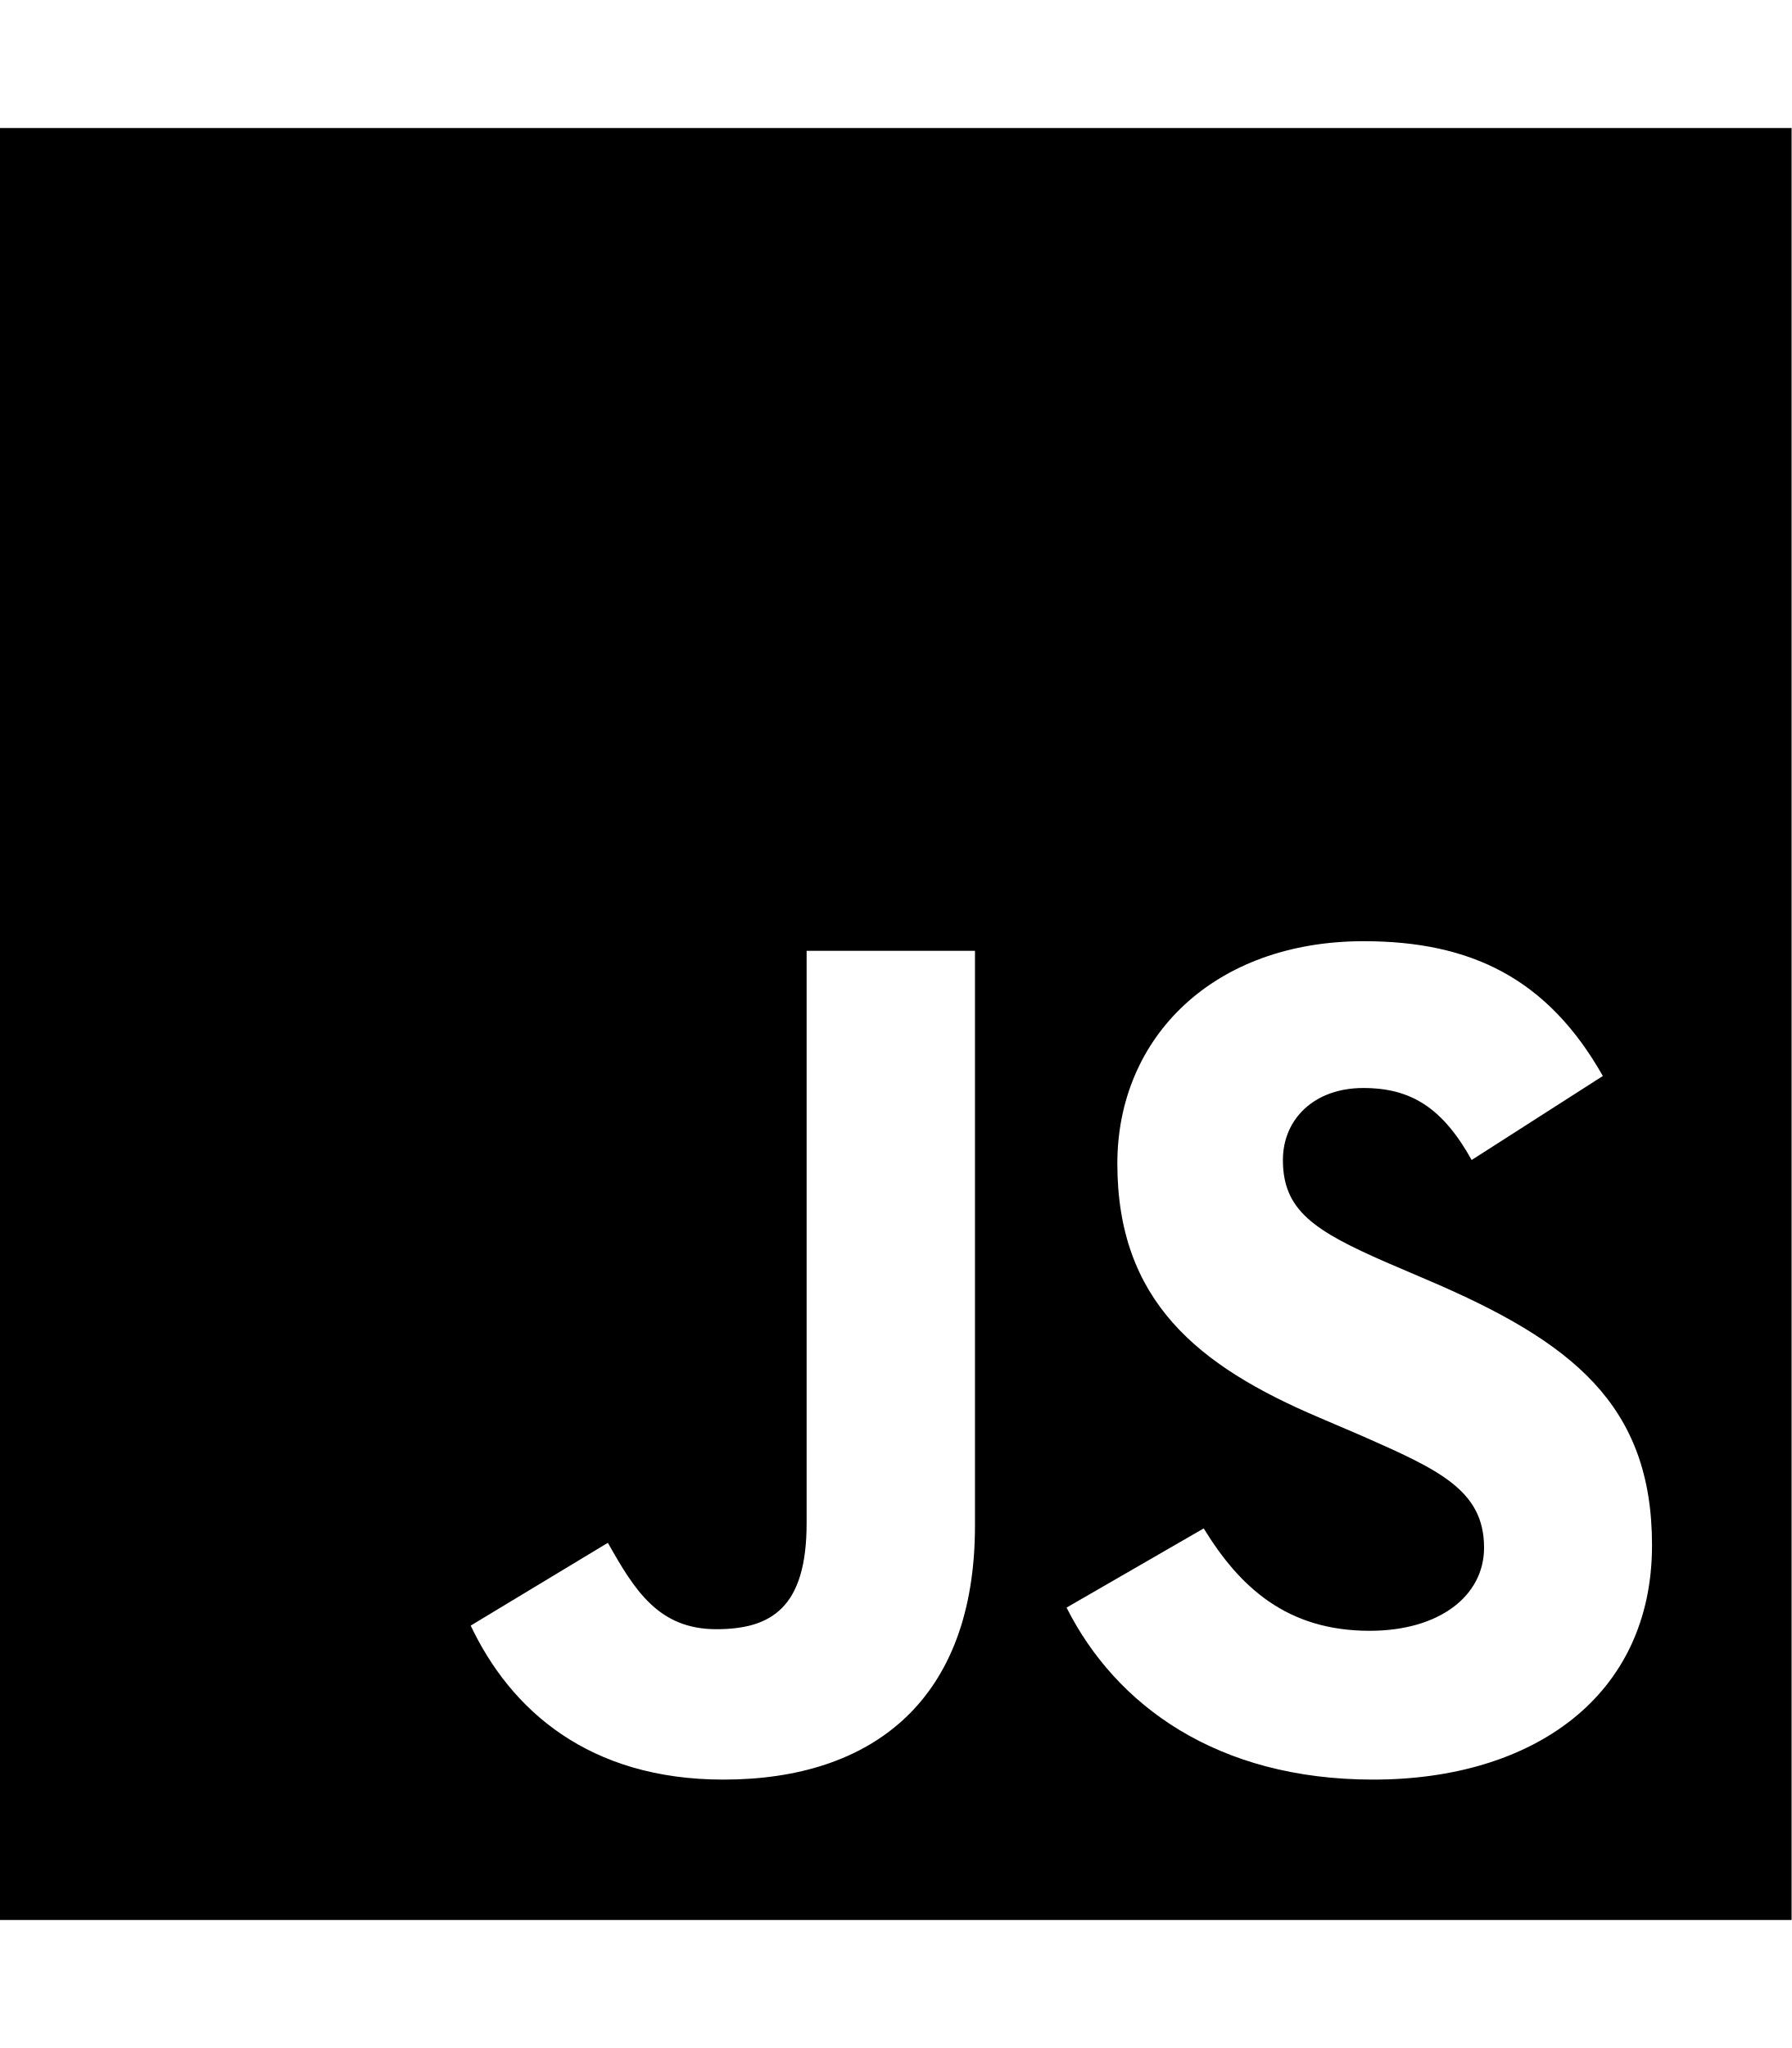
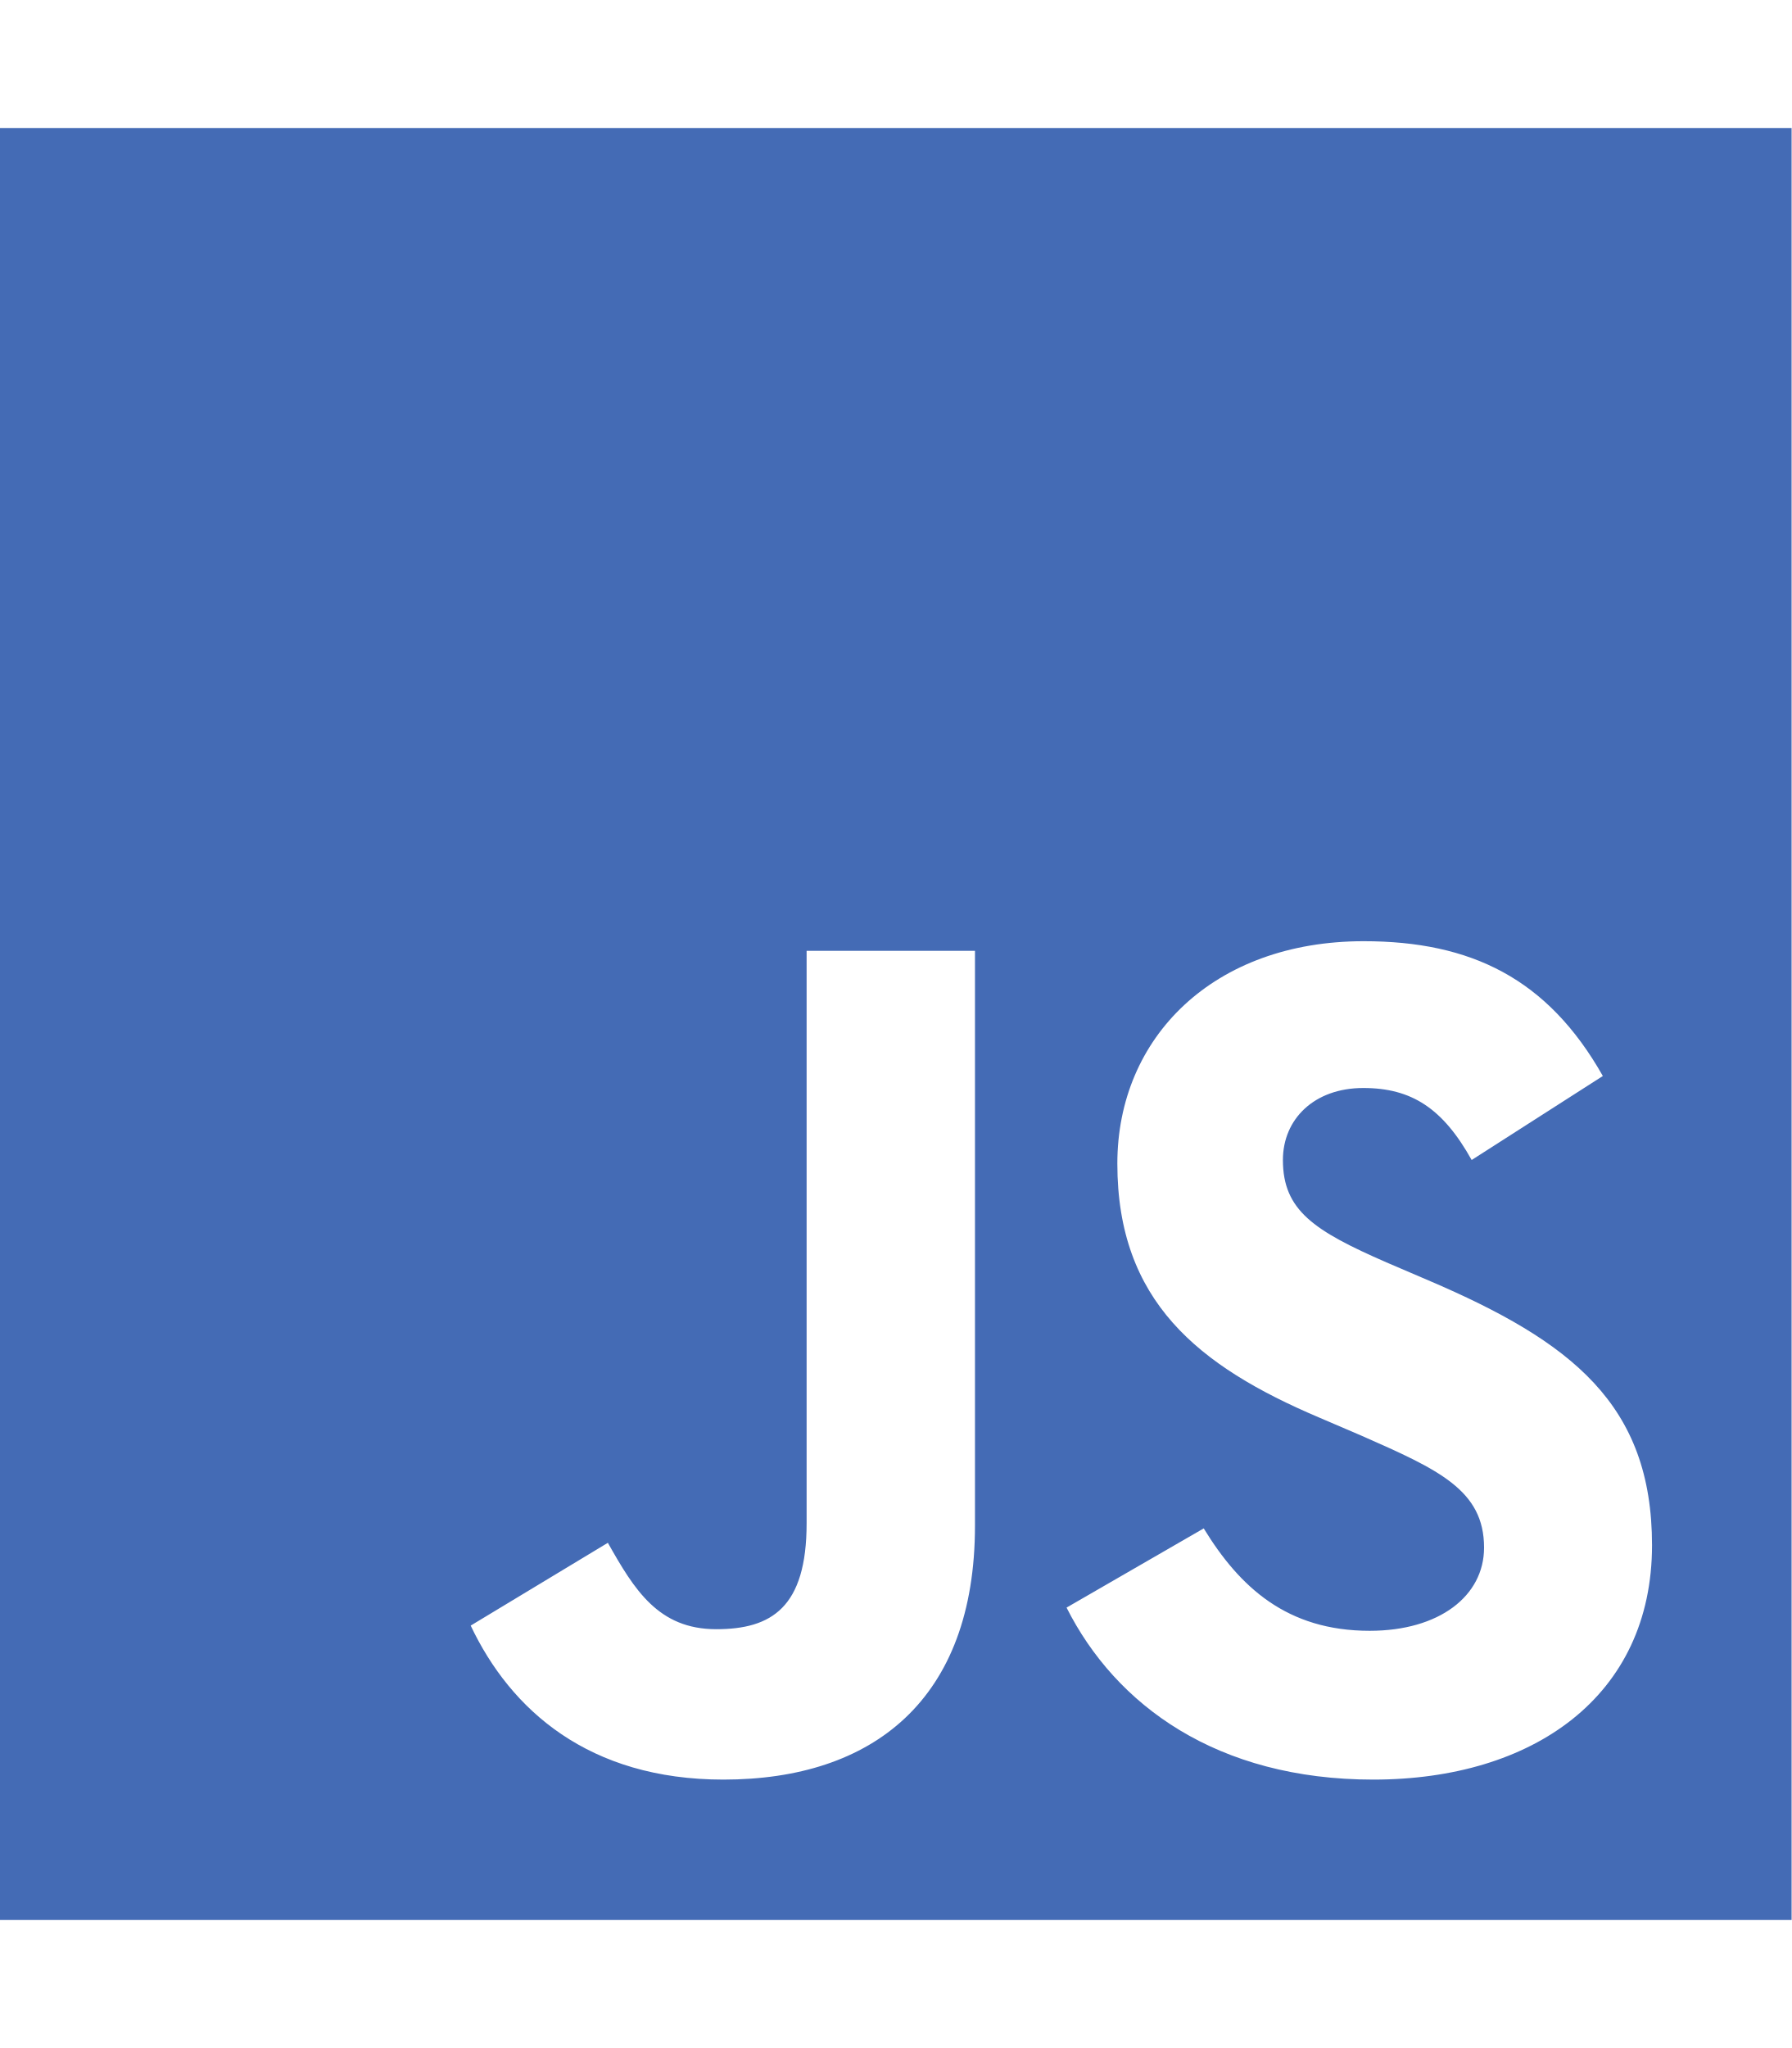
- <svg xmlns="http://www.w3.org/2000/svg" viewBox="0 0 448 512">
+ <svg xmlns="http://www.w3.org/2000/svg" height="1em" viewBox="0 0 448 512">
+   <style>svg{fill:#446bb5}</style>
  <path d="M0 32v448h448V32H0zm243.8 349.4c0 43.6-25.6 63.5-62.9 63.5-33.7 0-53.2-17.4-63.2-38.5l34.3-20.7c6.6 11.7 12.6 21.6 27.1 21.6 13.8 0 22.6-5.4 22.6-26.5V237.7h42.1v143.7zm99.6 63.5c-39.1 0-64.4-18.6-76.7-43l34.3-19.8c9 14.7 20.8 25.6 41.5 25.6 17.4 0 28.6-8.7 28.6-20.8 0-14.4-11.4-19.5-30.7-28l-10.5-4.5c-30.4-12.9-50.5-29.2-50.5-63.5 0-31.6 24.1-55.6 61.6-55.6 26.8 0 46 9.3 59.8 33.7L368 290c-7.2-12.9-15-18-27.1-18-12.3 0-20.1 7.8-20.1 18 0 12.6 7.8 17.7 25.9 25.6l10.5 4.5c35.8 15.3 55.9 31 55.9 66.2 0 37.8-29.8 58.6-69.7 58.6z" />
</svg>
